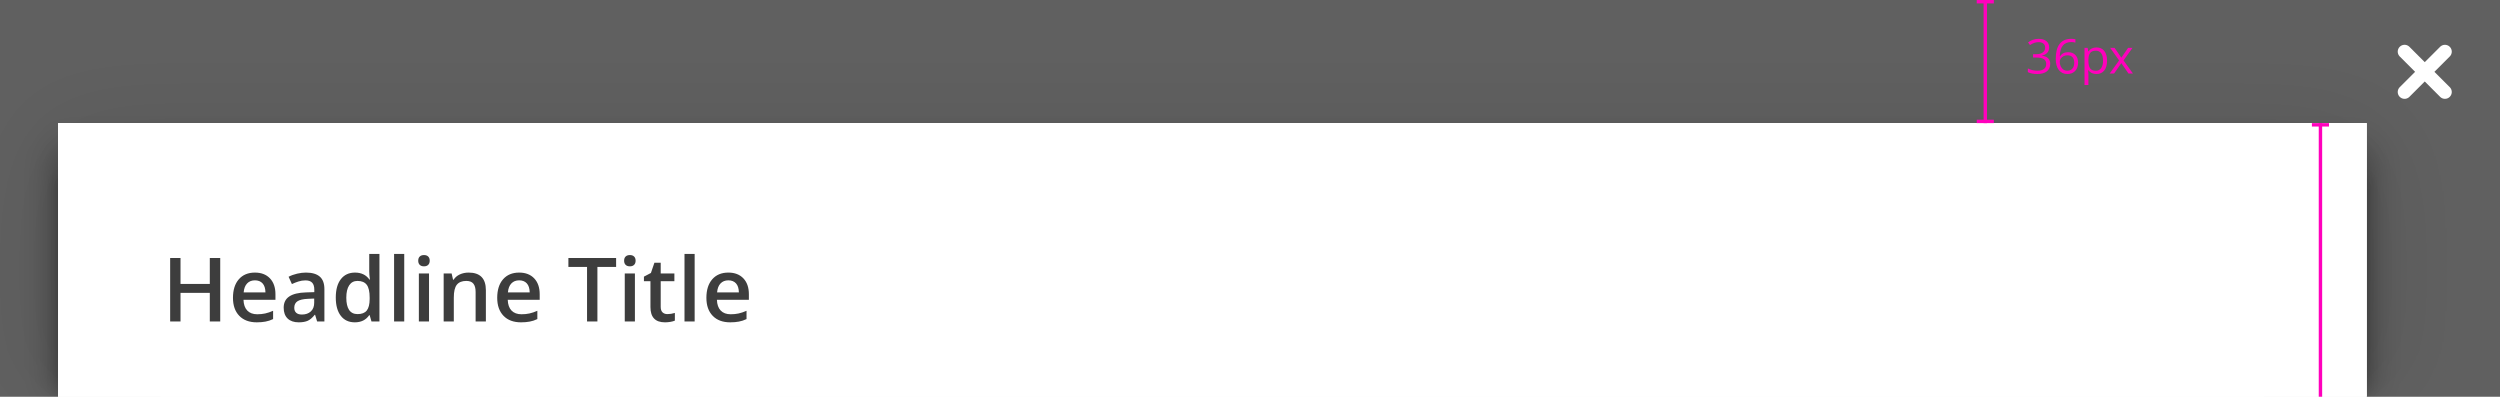
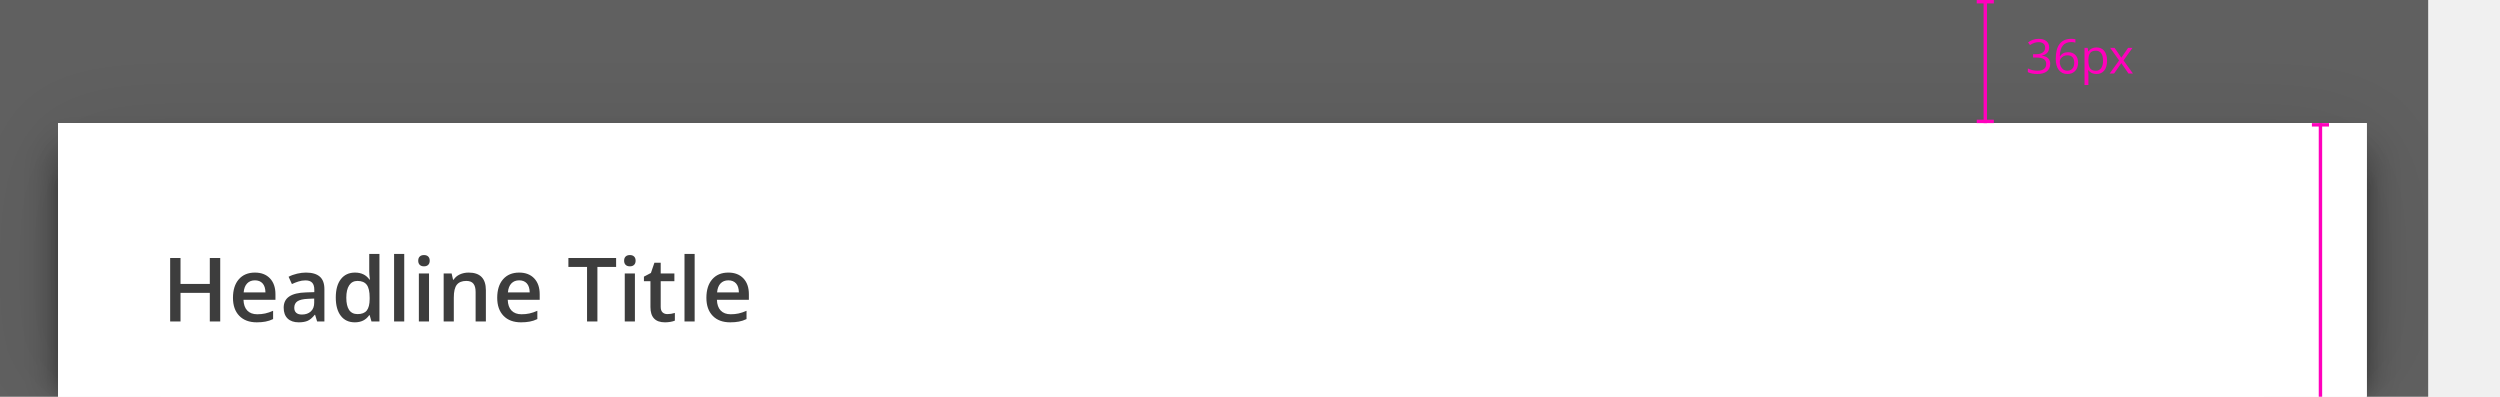
<svg xmlns="http://www.w3.org/2000/svg" width="731" height="116" viewBox="0 0 731 116">
  <defs>
    <filter id="Rectangle_3883" x="2" y="29" width="705" height="1030" filterUnits="userSpaceOnUse">
      <feOffset dy="8" input="SourceAlpha" />
      <feGaussianBlur stdDeviation="5" result="blur" />
      <feFlood flood-opacity="0.4" />
      <feComposite operator="in" in2="blur" />
      <feComposite in="SourceGraphic" />
    </filter>
    <filter id="Rectangle_3882" x="-28" y="-3" width="765" height="1090" filterUnits="userSpaceOnUse">
      <feOffset dy="6" input="SourceAlpha" />
      <feGaussianBlur stdDeviation="15" result="blur-2" />
      <feFlood flood-opacity="0.122" />
      <feComposite operator="in" in2="blur-2" />
      <feComposite in="SourceGraphic" />
    </filter>
    <filter id="Rectangle_3880" x="11" y="36" width="687" height="1022" filterUnits="userSpaceOnUse">
      <feOffset dy="16" input="SourceAlpha" />
      <feGaussianBlur stdDeviation="2" result="blur-3" />
      <feFlood flood-opacity="0.141" />
      <feComposite operator="in" in2="blur-3" />
      <feComposite in="SourceGraphic" />
    </filter>
    <clipPath id="clip-dialog_Padding_Viewport">
-       <rect width="731" height="116" />
+       <rect width="710" height="116" />
    </clipPath>
  </defs>
  <g id="dialog_Padding_Viewport" clip-path="url(#clip-dialog_Padding_Viewport)">
    <rect width="731" height="116" fill="rgba(0,0,0,0.6)" />
    <g id="Group_7689" data-name="Group 7689" transform="translate(-309 -649)">
      <g transform="matrix(1, 0, 0, 1, 309, 649)" filter="url(#Rectangle_3883)">
        <rect id="Rectangle_3883-2" data-name="Rectangle 3883" width="675" height="1000" transform="translate(17 36)" fill="#fff" />
      </g>
      <g transform="matrix(1, 0, 0, 1, 309, 649)" filter="url(#Rectangle_3882)">
        <rect id="Rectangle_3882-2" data-name="Rectangle 3882" width="675" height="1000" transform="translate(17 36)" fill="#fff" />
      </g>
      <g transform="matrix(1, 0, 0, 1, 309, 649)" filter="url(#Rectangle_3880)">
        <rect id="Rectangle_3880-2" data-name="Rectangle 3880" width="675" height="1000" transform="translate(17 36)" fill="#fff" />
      </g>
    </g>
    <rect id="Rectangle_3856" data-name="Rectangle 3856" width="450" height="37.5" transform="translate(17 64)" fill="none" />
    <rect id="Rectangle_3864" data-name="Rectangle 3864" width="615" height="940" transform="translate(47 66)" fill="#fff" />
    <text id="Headline_Title" data-name="Headline Title" transform="translate(47.3 94)" fill="#3d3d3d" font-size="26" font-family="OpenSans-Semibold, Open Sans" font-weight="600">
      <tspan x="0" y="0">Headline Title</tspan>
    </text>
    <g id="Group_7686" data-name="Group 7686" transform="translate(40)">
      <rect id="Rectangle_3872" data-name="Rectangle 3872" width="1" height="36" transform="translate(540)" fill="#ff00bc" />
      <rect id="Rectangle_3873" data-name="Rectangle 3873" width="5" height="1" transform="translate(538)" fill="#ff00bc" />
      <rect id="Rectangle_3871" data-name="Rectangle 3871" width="5" height="1" transform="translate(538 35)" fill="#ff00bc" />
      <text id="_36px" data-name="36px" transform="translate(552.3 21.5)" fill="#ff00bc" font-size="14" font-family="OpenSans, Open Sans">
        <tspan x="0" y="0">36px</tspan>
      </text>
    </g>
    <rect id="Rectangle_3872-2" data-name="Rectangle 3872" width="1" height="1000" transform="translate(678 36)" fill="#ff00bc" />
    <rect id="Rectangle_3873-2" data-name="Rectangle 3873" width="5" height="1" transform="translate(676 36)" fill="#ff00bc" />
-     <path id="Path_5553" data-name="Path 5553" d="M752.445,29.521a2,2,0,0,1-2.823,2.824l-4.572-4.571-4.571,4.571a2,2,0,0,1-2.824-2.824l4.572-4.571-4.572-4.571a2,2,0,0,1,2.824-2.824l4.571,4.571,4.572-4.571a2,2,0,0,1,2.823,2.824l-4.571,4.571Z" transform="translate(-36.05 -3.95)" fill="#fff" />
  </g>
</svg>
